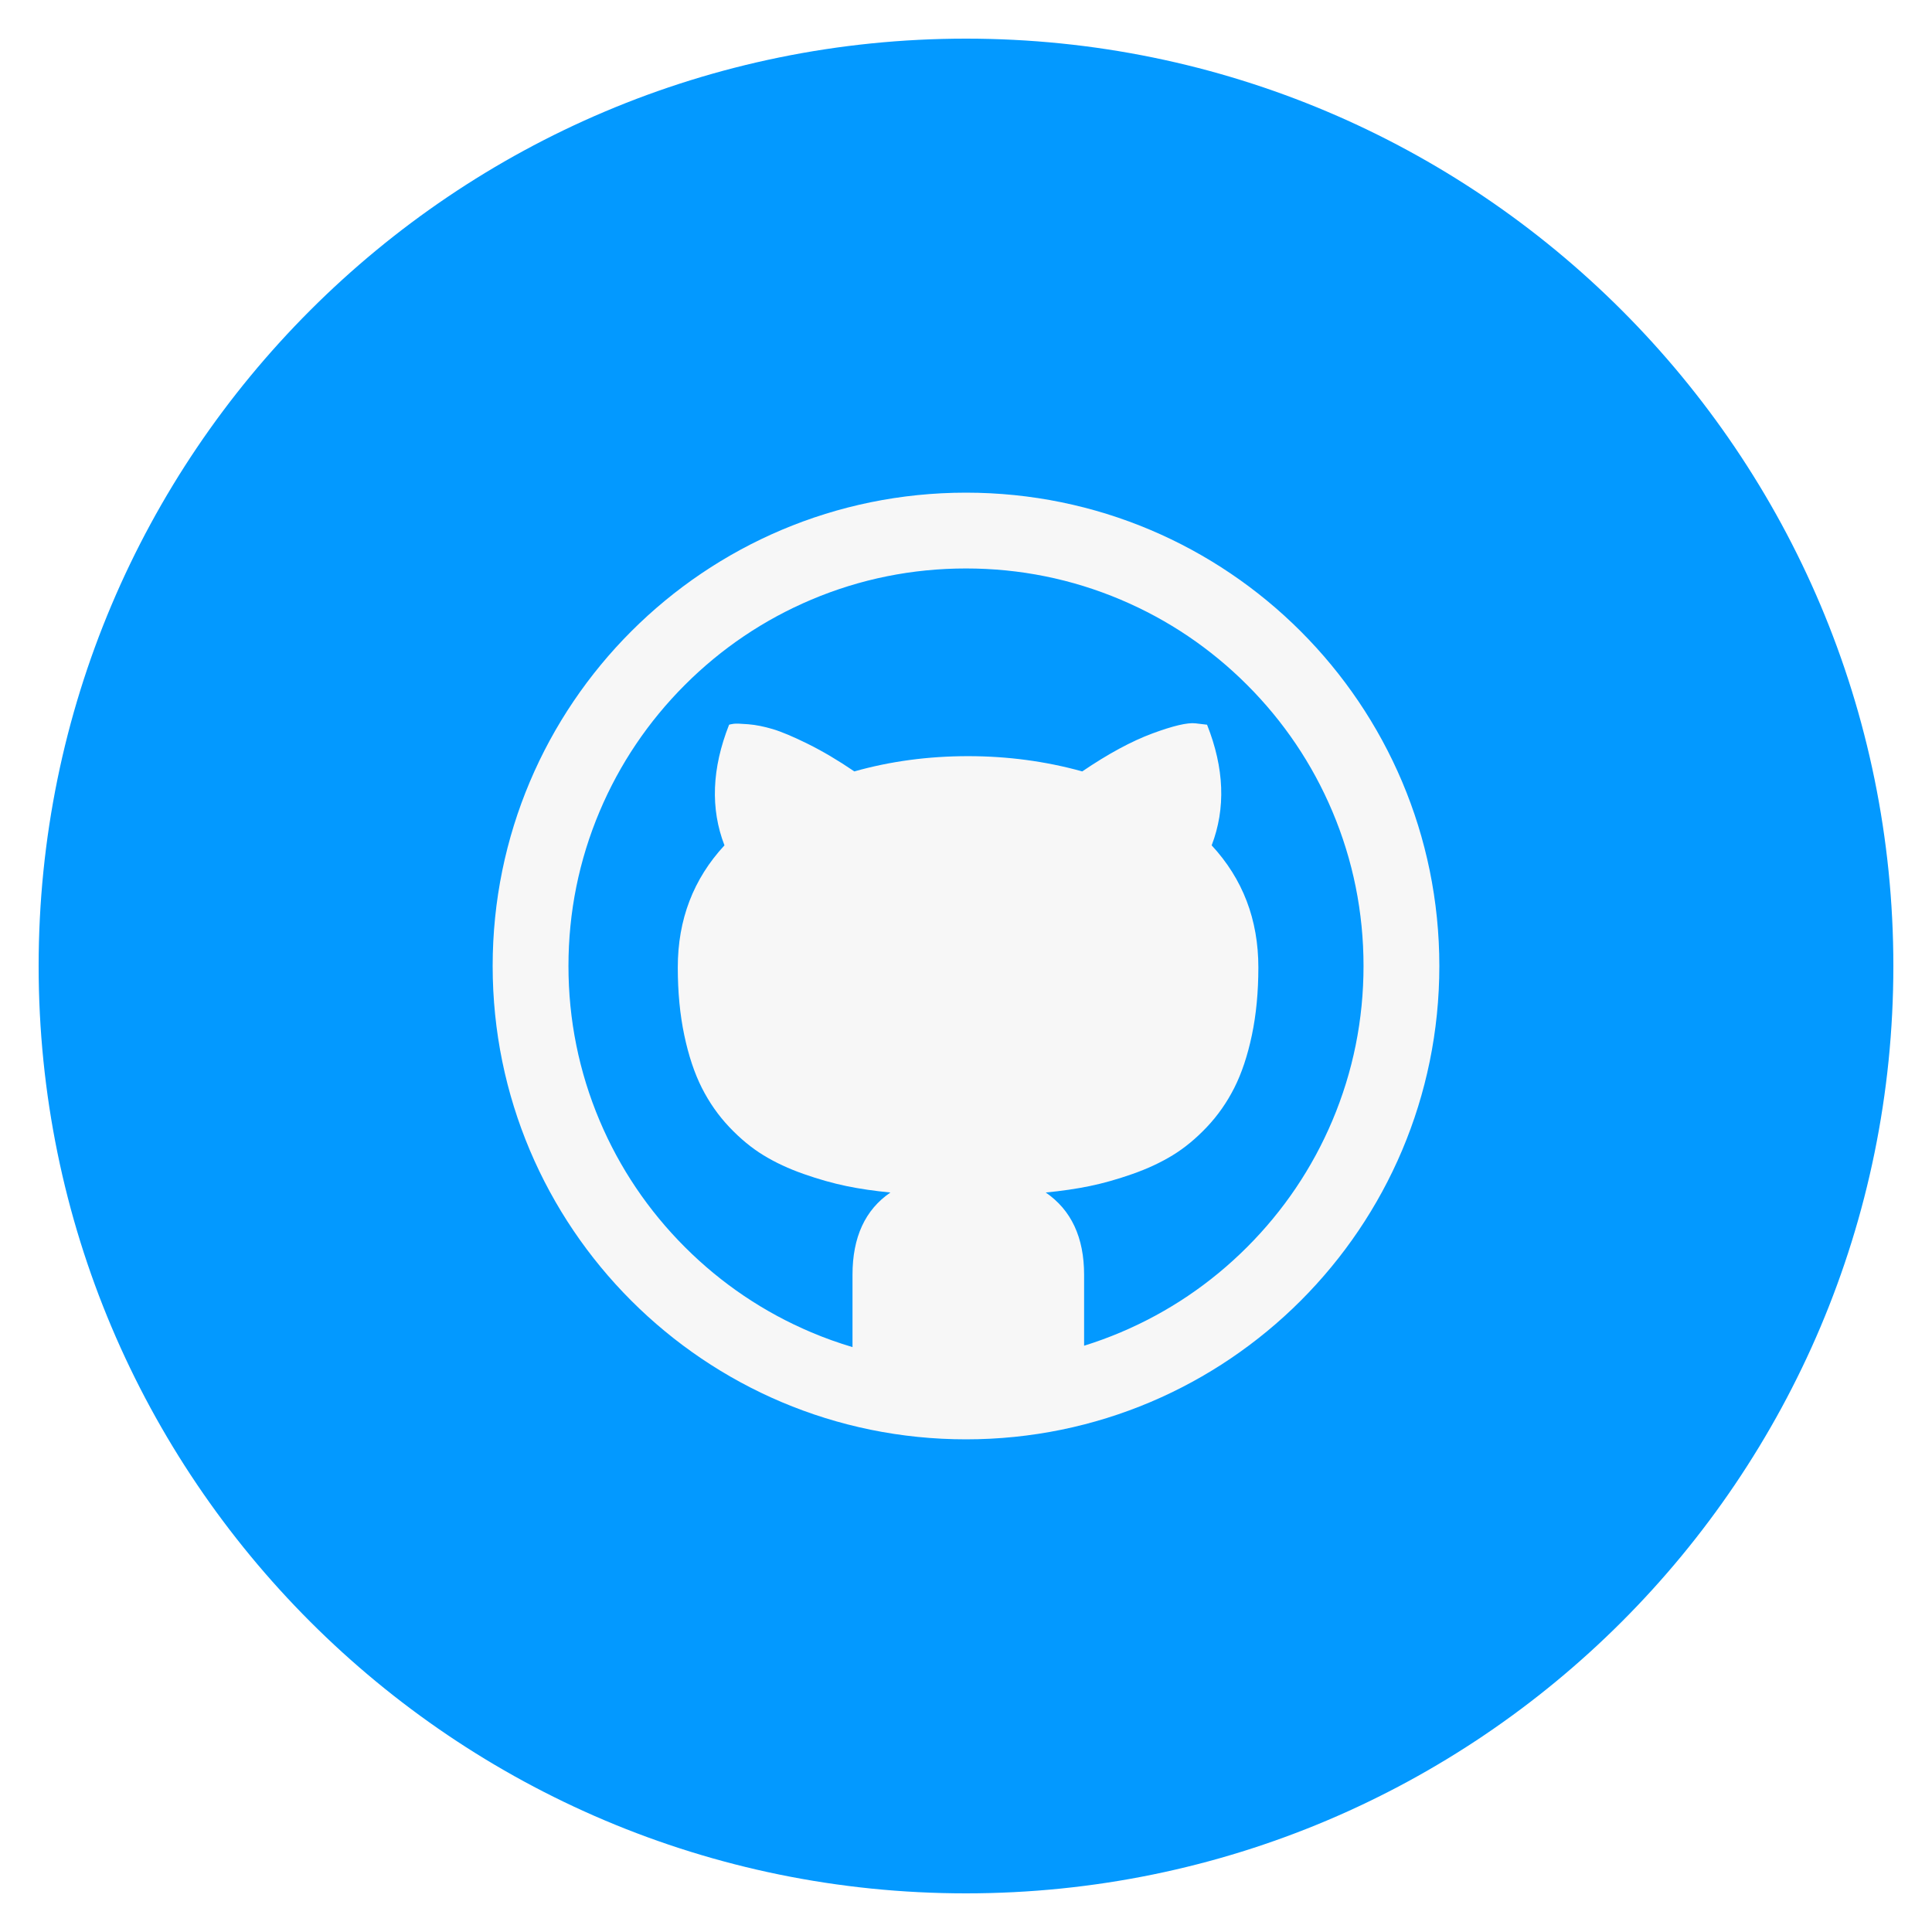
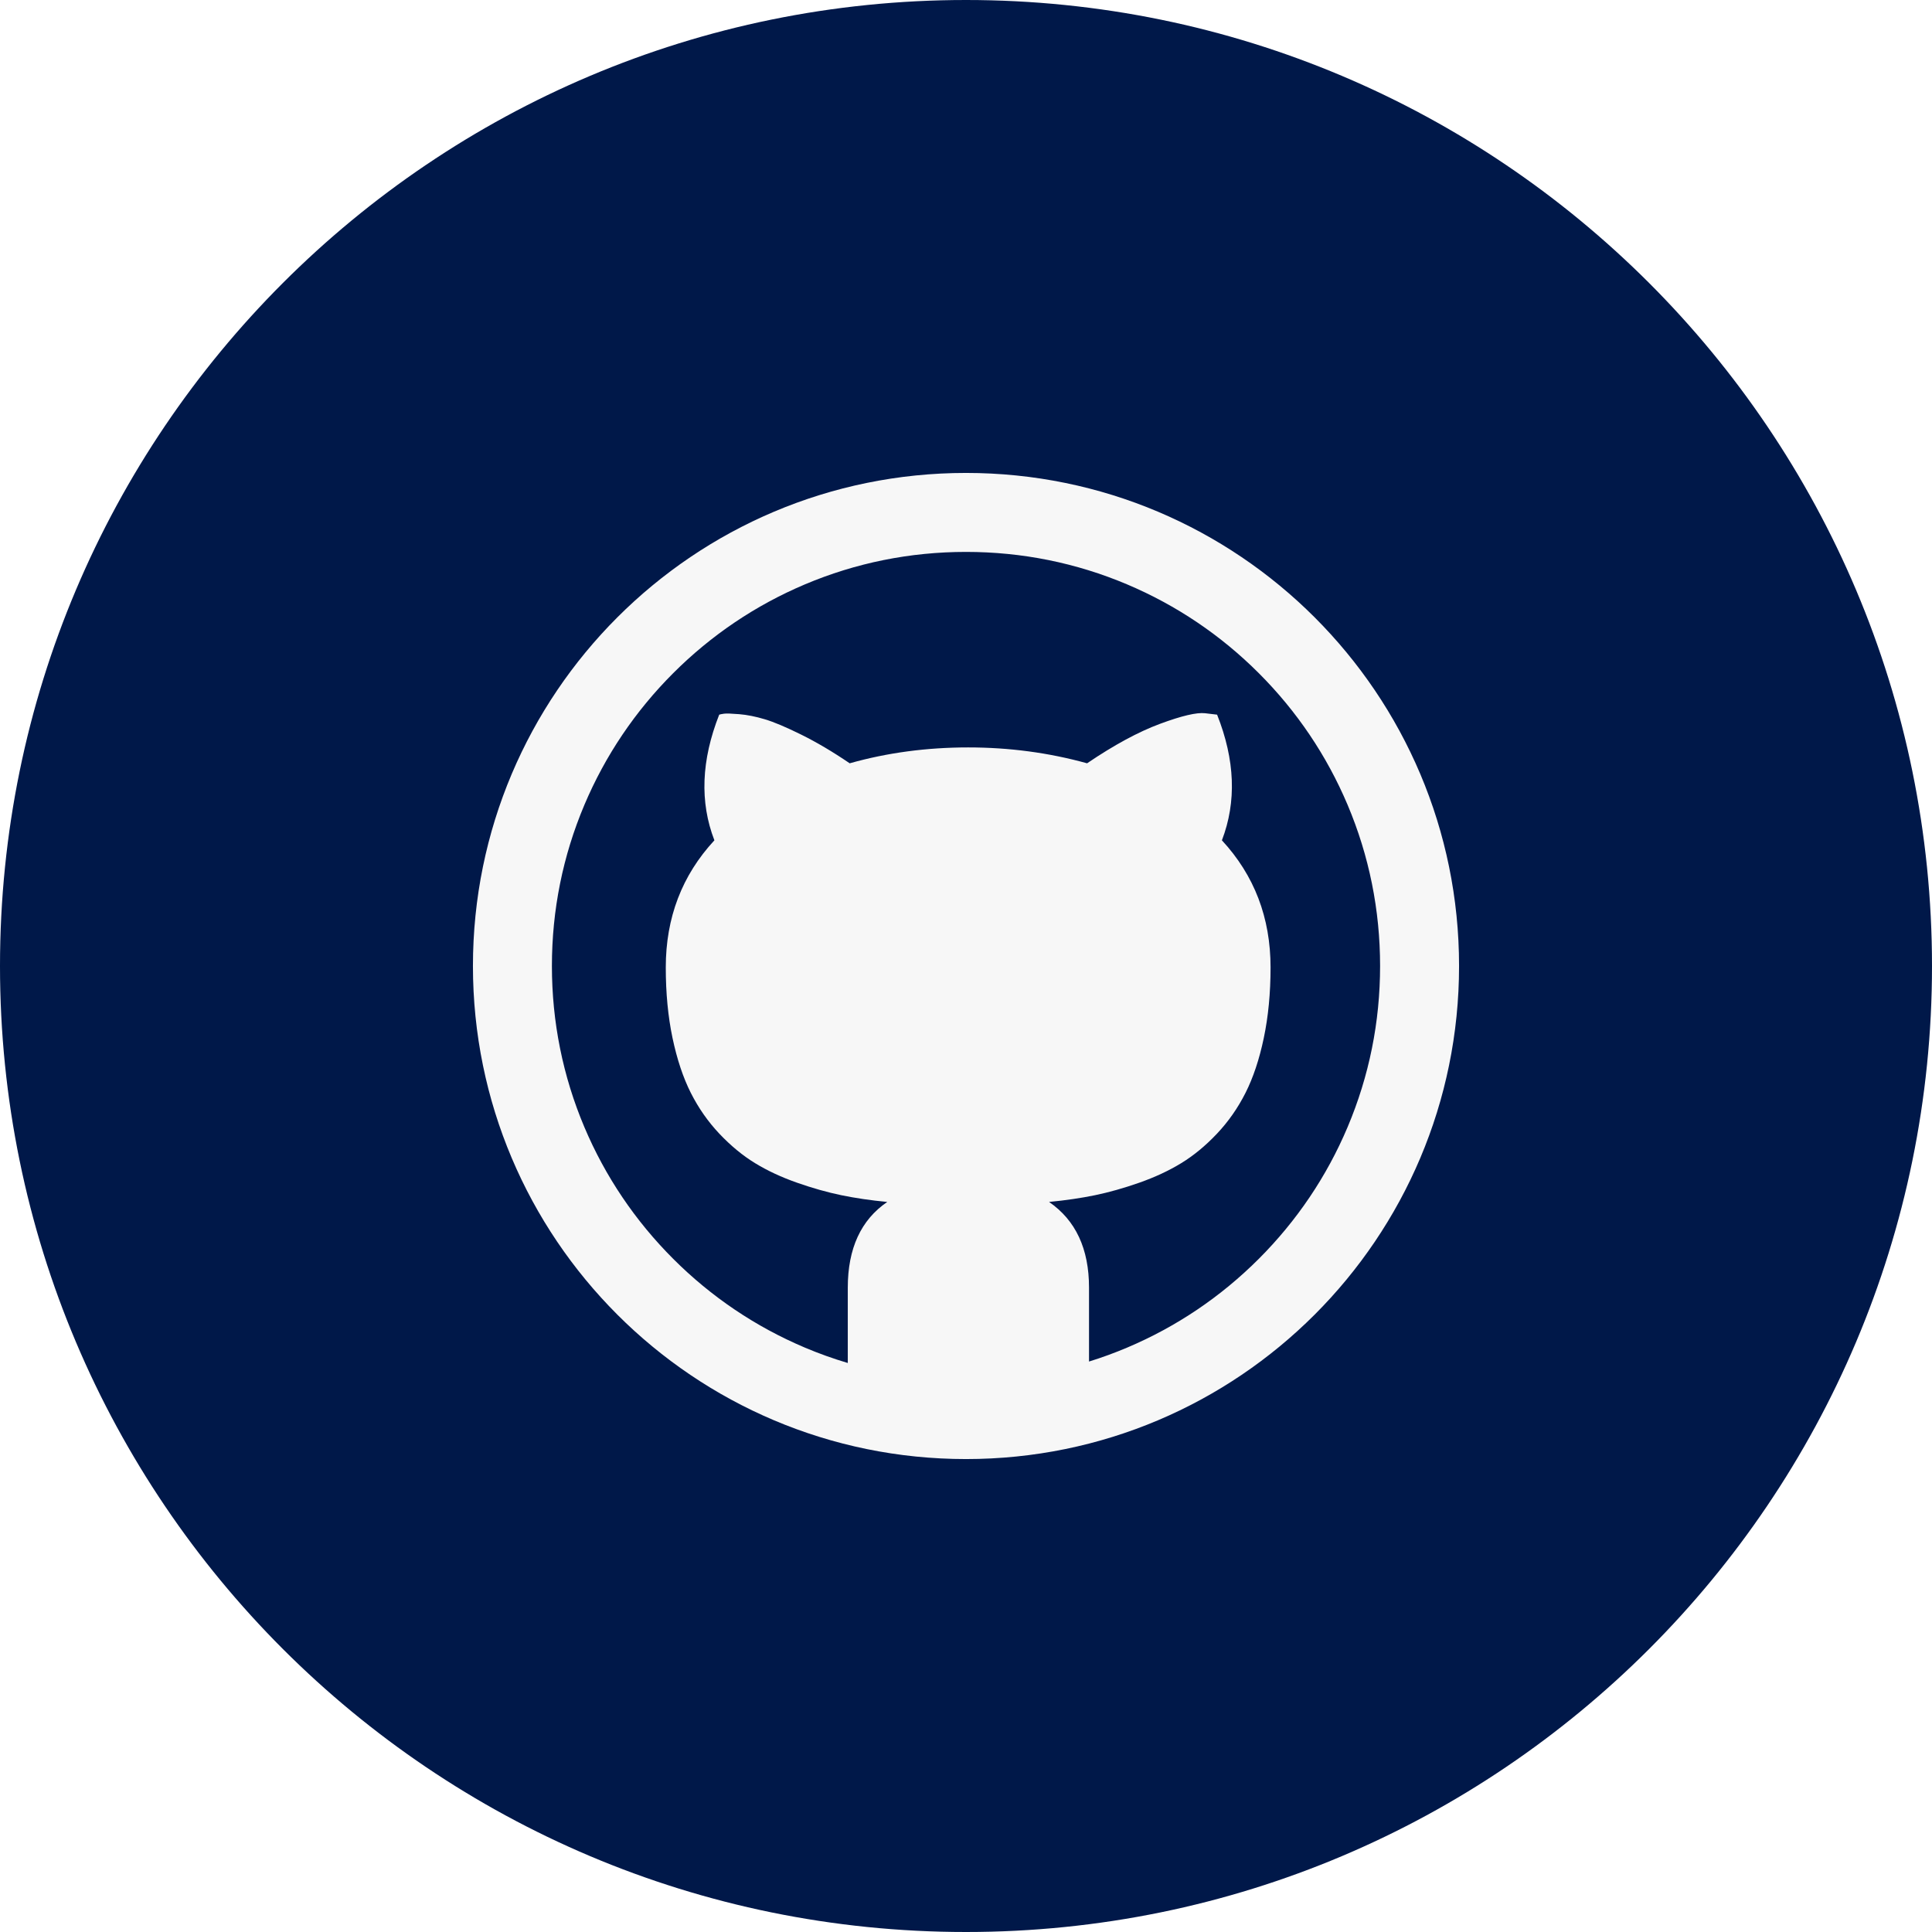
- <svg xmlns="http://www.w3.org/2000/svg" id="github" class="custom-icon" version="1.1" viewBox="0 0 100 100">
-   <circle class="outer-shape" cx="50" cy="50" r="48" style="opacity: 1; fill: rgb(3, 153, 255);" />
-   <path class="inner-shape" style="opacity:1;fill:#f7f7f7;" transform="translate(25,25) scale(0.5)" d="M50,1C22.938,1,1,22.938,1,50s21.938,49,49,49s49-21.938,49-49S77.062,1,50,1z M79.099,79.099 c-3.782,3.782-8.184,6.75-13.083,8.823c-1.245,0.526-2.509,0.989-3.79,1.387v-7.344c0-3.86-1.324-6.699-3.972-8.517 c1.659-0.16,3.182-0.383,4.57-0.67c1.388-0.287,2.855-0.702,4.402-1.245c1.547-0.543,2.935-1.189,4.163-1.938 c1.228-0.75,2.409-1.723,3.541-2.919s2.082-2.552,2.847-4.067s1.372-3.334,1.818-5.455c0.446-2.121,0.67-4.458,0.67-7.01 c0-4.945-1.611-9.155-4.833-12.633c1.467-3.828,1.308-7.991-0.478-12.489l-1.197-0.143c-0.829-0.096-2.321,0.255-4.474,1.053 c-2.153,0.798-4.57,2.105-7.249,3.924c-3.797-1.053-7.736-1.579-11.82-1.579c-4.115,0-8.039,0.526-11.772,1.579 c-1.69-1.149-3.294-2.097-4.809-2.847c-1.515-0.75-2.727-1.26-3.637-1.532c-0.909-0.271-1.754-0.439-2.536-0.503 c-0.782-0.064-1.284-0.079-1.507-0.048c-0.223,0.031-0.383,0.064-0.478,0.096c-1.787,4.53-1.946,8.694-0.478,12.489 c-3.222,3.477-4.833,7.688-4.833,12.633c0,2.552,0.223,4.889,0.67,7.01c0.447,2.121,1.053,3.94,1.818,5.455 c0.765,1.515,1.715,2.871,2.847,4.067s2.313,2.169,3.541,2.919c1.228,0.751,2.616,1.396,4.163,1.938 c1.547,0.543,3.014,0.957,4.402,1.245c1.388,0.287,2.911,0.511,4.57,0.67c-2.616,1.787-3.924,4.626-3.924,8.517v7.487 c-1.445-0.43-2.869-0.938-4.268-1.53c-4.899-2.073-9.301-5.041-13.083-8.823c-3.782-3.782-6.75-8.184-8.823-13.083 C9.934,60.948,8.847,55.56,8.847,50s1.087-10.948,3.231-16.016c2.073-4.899,5.041-9.301,8.823-13.083s8.184-6.75,13.083-8.823 C39.052,9.934,44.44,8.847,50,8.847s10.948,1.087,16.016,3.231c4.9,2.073,9.301,5.041,13.083,8.823 c3.782,3.782,6.75,8.184,8.823,13.083c2.143,5.069,3.23,10.457,3.23,16.016s-1.087,10.948-3.231,16.016 C85.848,70.915,82.88,75.317,79.099,79.099L79.099,79.099z" />
+ <svg xmlns="http://www.w3.org/2000/svg" width="96px" height="96px" viewBox="0 0 96 96" version="1.1">
+   <g id="Page-1" stroke="none" stroke-width="1" fill="none" fill-rule="evenodd">
+     <g id="github" fill-rule="nonzero">
+       <circle id="Oval" fill="#001849" cx="48" cy="48" r="48" />
+       <path d="M48,23.5 C34.469,23.5 23.5,34.469 23.5,48 C23.5,61.531 34.469,72.5 48,72.5 C61.531,72.5 72.5,61.531 72.5,48 C72.5,34.469 61.531,23.5 48,23.5 Z M62.55,62.55 C60.658,64.441 58.458,65.924 56.008,66.961 C55.386,67.224 54.754,67.456 54.113,67.654 L54.113,63.983 C54.113,62.053 53.451,60.633 52.127,59.724 C52.956,59.644 53.718,59.532 54.412,59.389 C55.106,59.245 55.84,59.038 56.613,58.767 C57.386,58.495 58.081,58.172 58.694,57.797 C59.309,57.422 59.899,56.936 60.465,56.338 C61.031,55.74 61.506,55.062 61.889,54.304 C62.271,53.547 62.575,52.638 62.797,51.577 C63.02,50.517 63.133,49.348 63.133,48.072 C63.133,45.599 62.327,43.495 60.716,41.755 C61.45,39.842 61.37,37.76 60.477,35.511 L59.879,35.44 C59.464,35.392 58.718,35.567 57.642,35.966 C56.565,36.365 55.356,37.019 54.017,37.928 C52.118,37.401 50.149,37.139 48.107,37.139 C46.05,37.139 44.087,37.401 42.221,37.928 C41.376,37.353 40.574,36.88 39.816,36.505 C39.059,36.13 38.453,35.874 37.998,35.739 C37.544,35.603 37.121,35.519 36.73,35.487 C36.339,35.455 36.088,35.447 35.977,35.463 C35.865,35.478 35.785,35.495 35.737,35.511 C34.844,37.776 34.764,39.858 35.498,41.755 C33.888,43.494 33.082,45.599 33.082,48.072 C33.082,49.348 33.194,50.517 33.417,51.577 C33.641,52.638 33.944,53.547 34.326,54.304 C34.709,55.062 35.184,55.74 35.749,56.338 C36.316,56.936 36.906,57.422 37.52,57.797 C38.134,58.173 38.828,58.495 39.602,58.767 C40.375,59.038 41.108,59.245 41.803,59.389 C42.496,59.532 43.258,59.645 44.087,59.724 C42.779,60.617 42.126,62.037 42.126,63.983 L42.126,67.726 C41.403,67.511 40.691,67.257 39.992,66.961 C37.542,65.924 35.341,64.441 33.45,62.55 C31.559,60.658 30.075,58.458 29.038,56.008 C27.967,53.474 27.424,50.78 27.424,48 C27.424,45.22 27.967,42.526 29.039,39.992 C30.076,37.542 31.559,35.342 33.45,33.45 C35.342,31.559 37.542,30.076 39.992,29.039 C42.526,27.967 45.22,27.424 48,27.424 C50.78,27.424 53.474,27.967 56.008,29.039 C58.458,30.076 60.658,31.559 62.55,33.45 C64.441,35.342 65.924,37.542 66.961,39.992 C68.032,42.526 68.576,45.221 68.576,48 C68.576,50.779 68.032,53.474 66.96,56.008 C65.924,58.458 64.44,60.658 62.55,62.55 L62.55,62.55 Z" id="Shape" fill="#F7F7F7" />
+     </g>
+   </g>
</svg>
